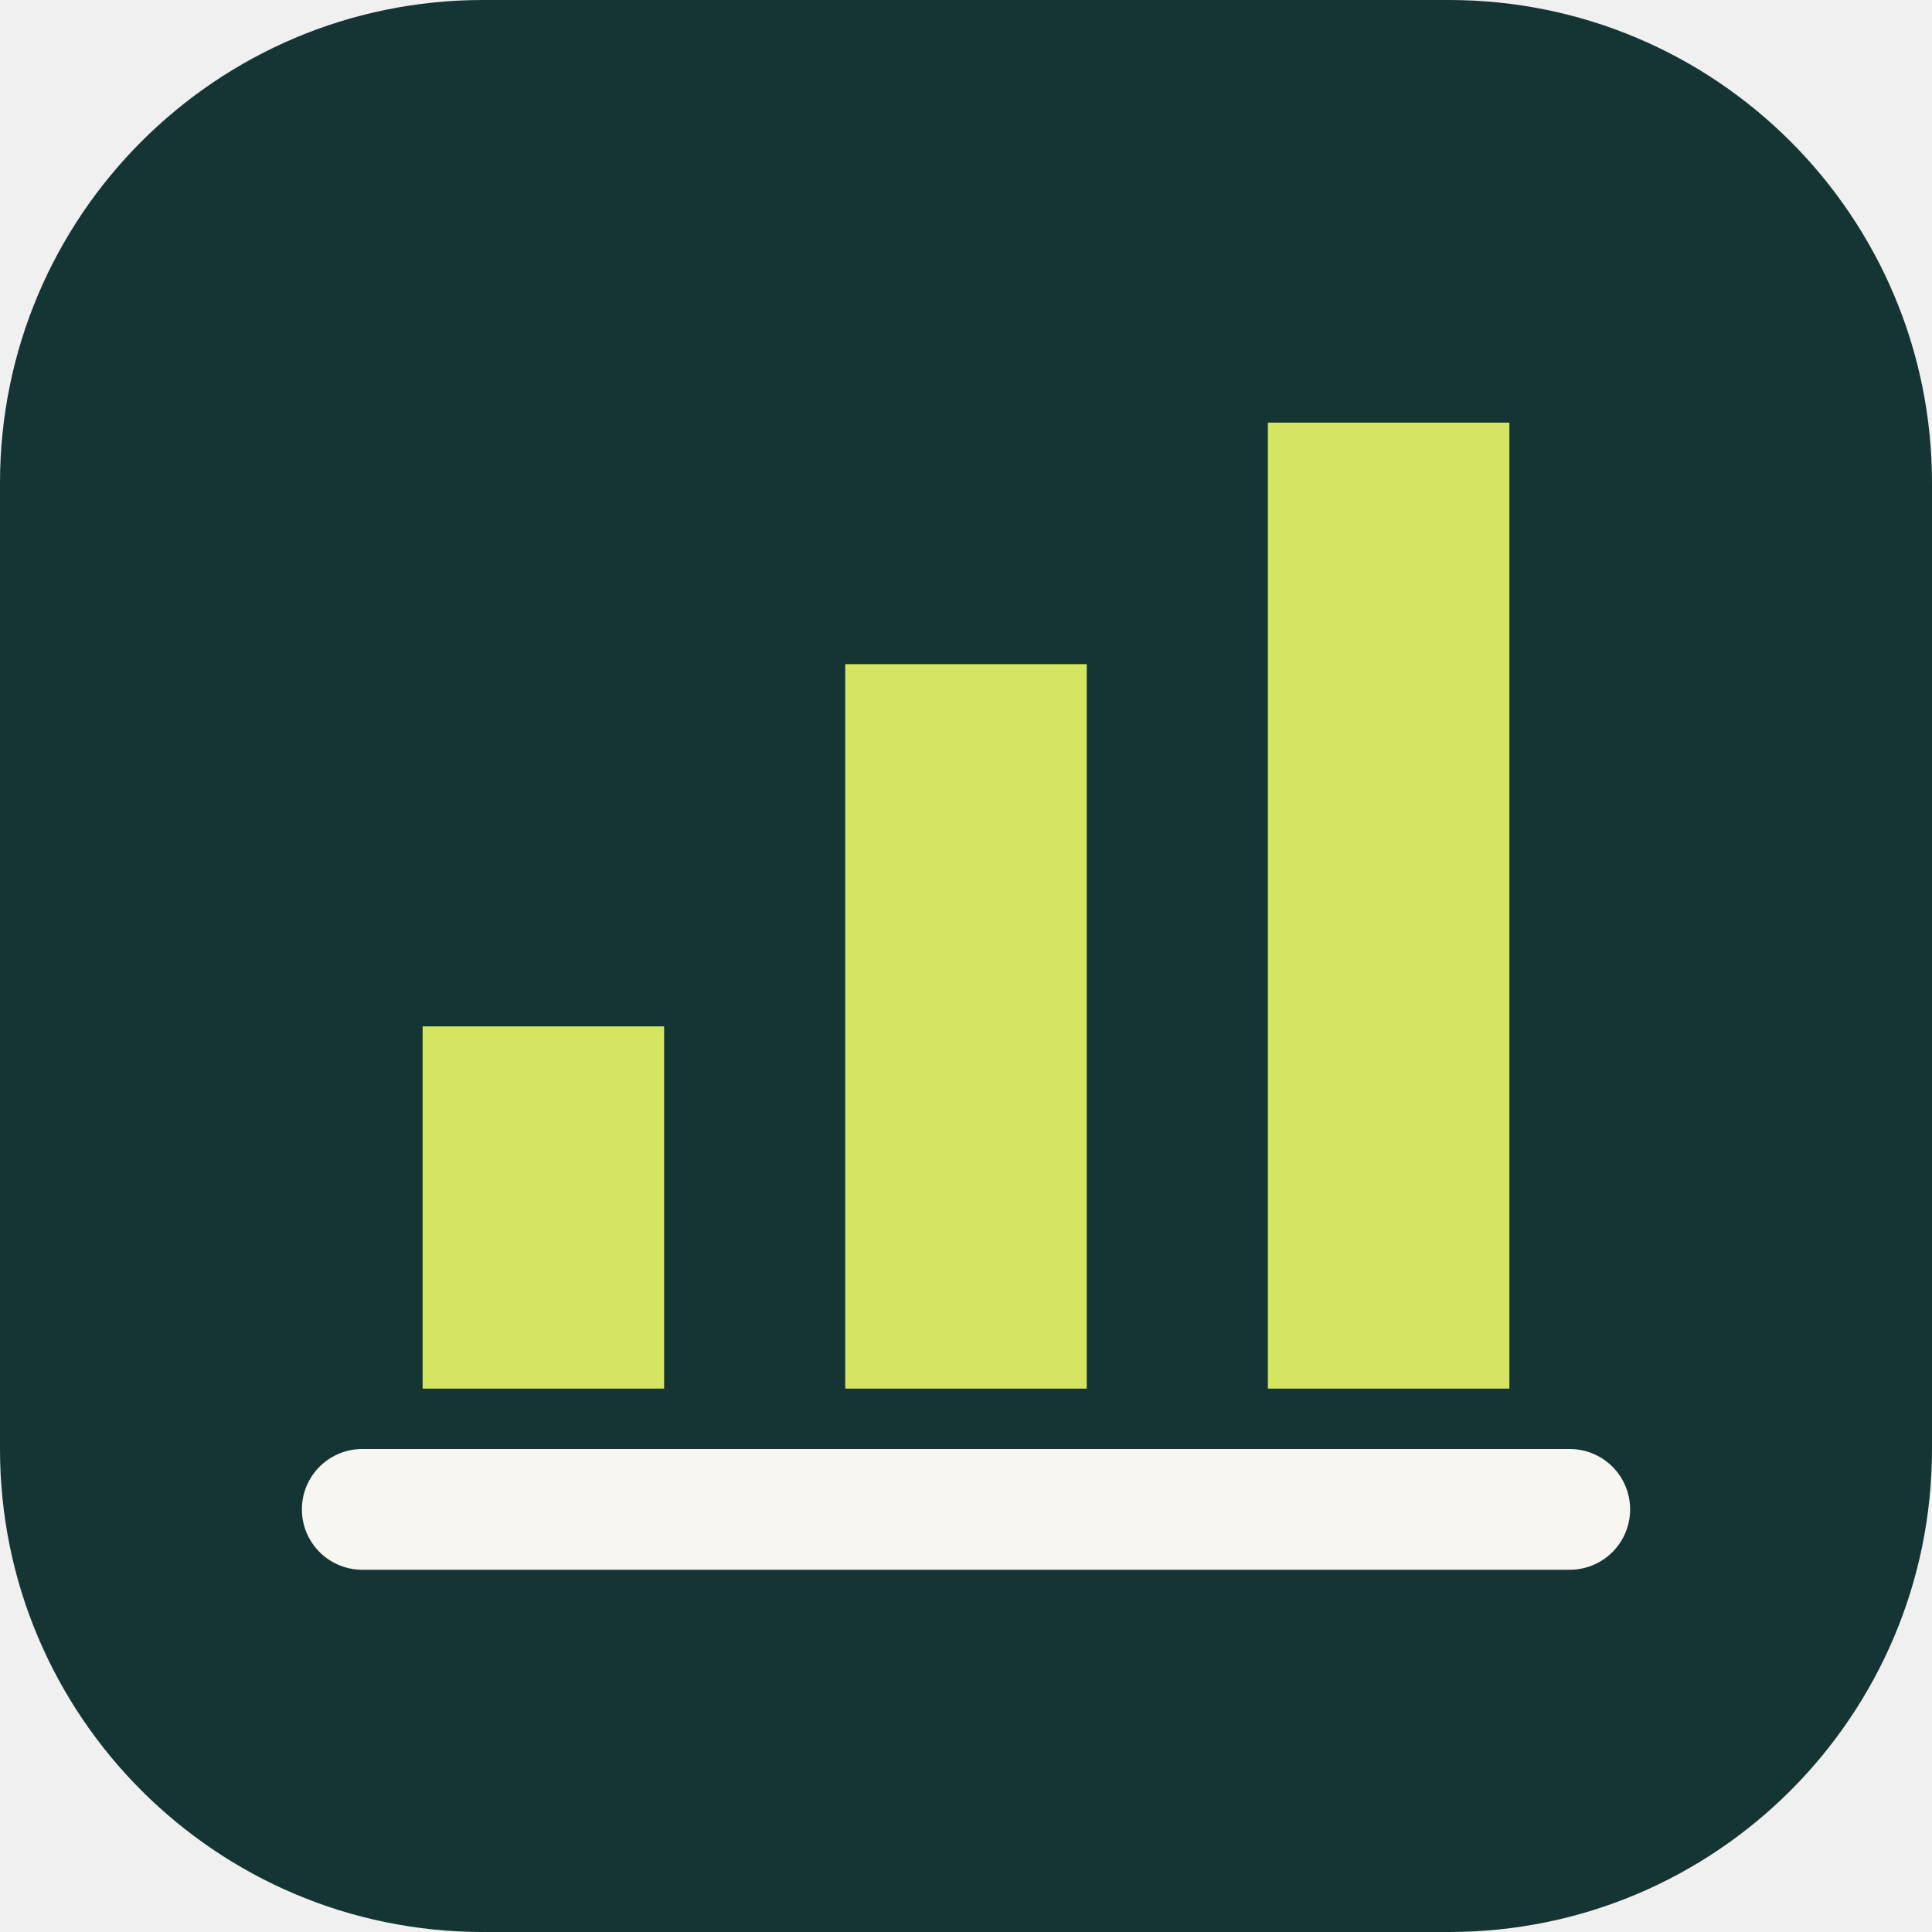
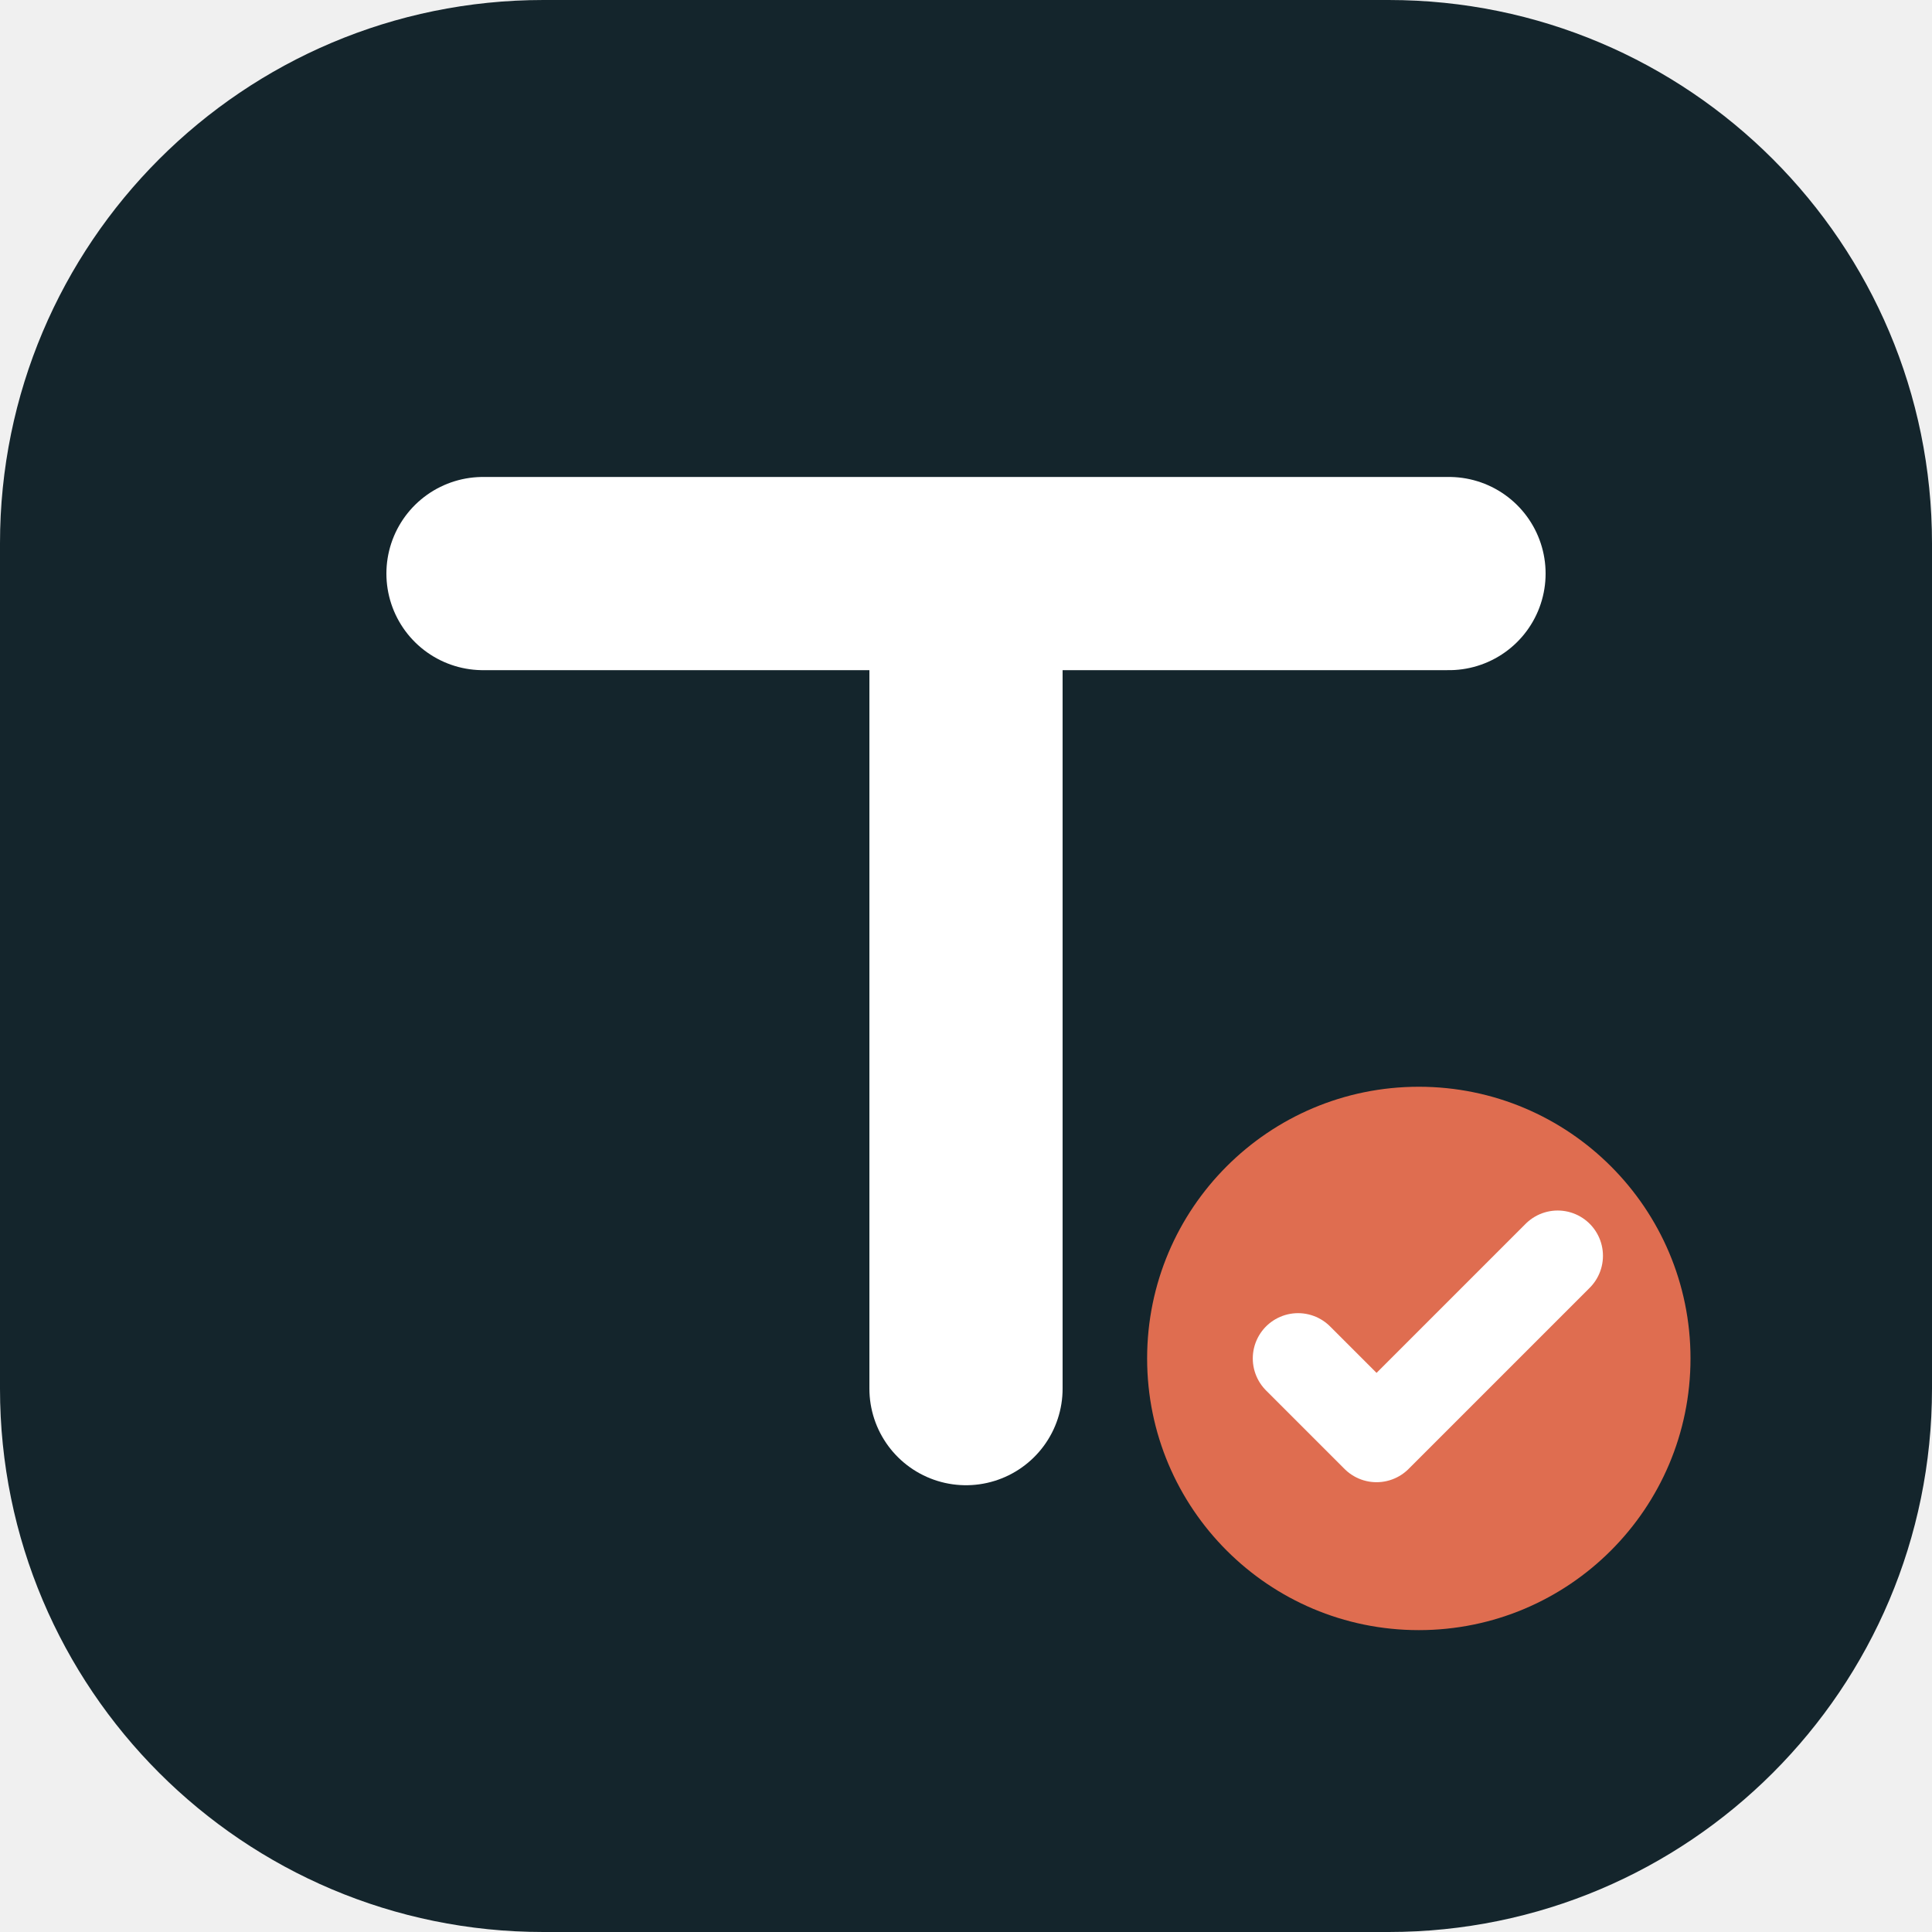
<svg xmlns="http://www.w3.org/2000/svg" width="32" height="32" viewBox="0 0 32 32" fill="none">
-   <rect width="32" height="32" rx="8" fill="#153534" />
-   <path d="M7 23V17H11V23H7ZM14 23V11H18V23H14ZM21 23V7H25V23H21Z" fill="#D3E561" />
-   <path d="M6 25H26" stroke="#F7F6F0" stroke-width="2" stroke-linecap="round" />
+   <rect width="32" height="32" rx="9" fill="#14252C" />
+   <path d="M8 9.5H24M16 9.5V23" stroke="#FFF" stroke-width="3.2" stroke-linecap="round" />
+   <circle cx="23.5" cy="22.5" r="4.5" fill="#DF6D50" />
+   <path d="M21.5 22.5L22.8 23.8L25.8 20.8" stroke="#FFF" stroke-width="1.5" stroke-linecap="round" stroke-linejoin="round" />
</svg>
